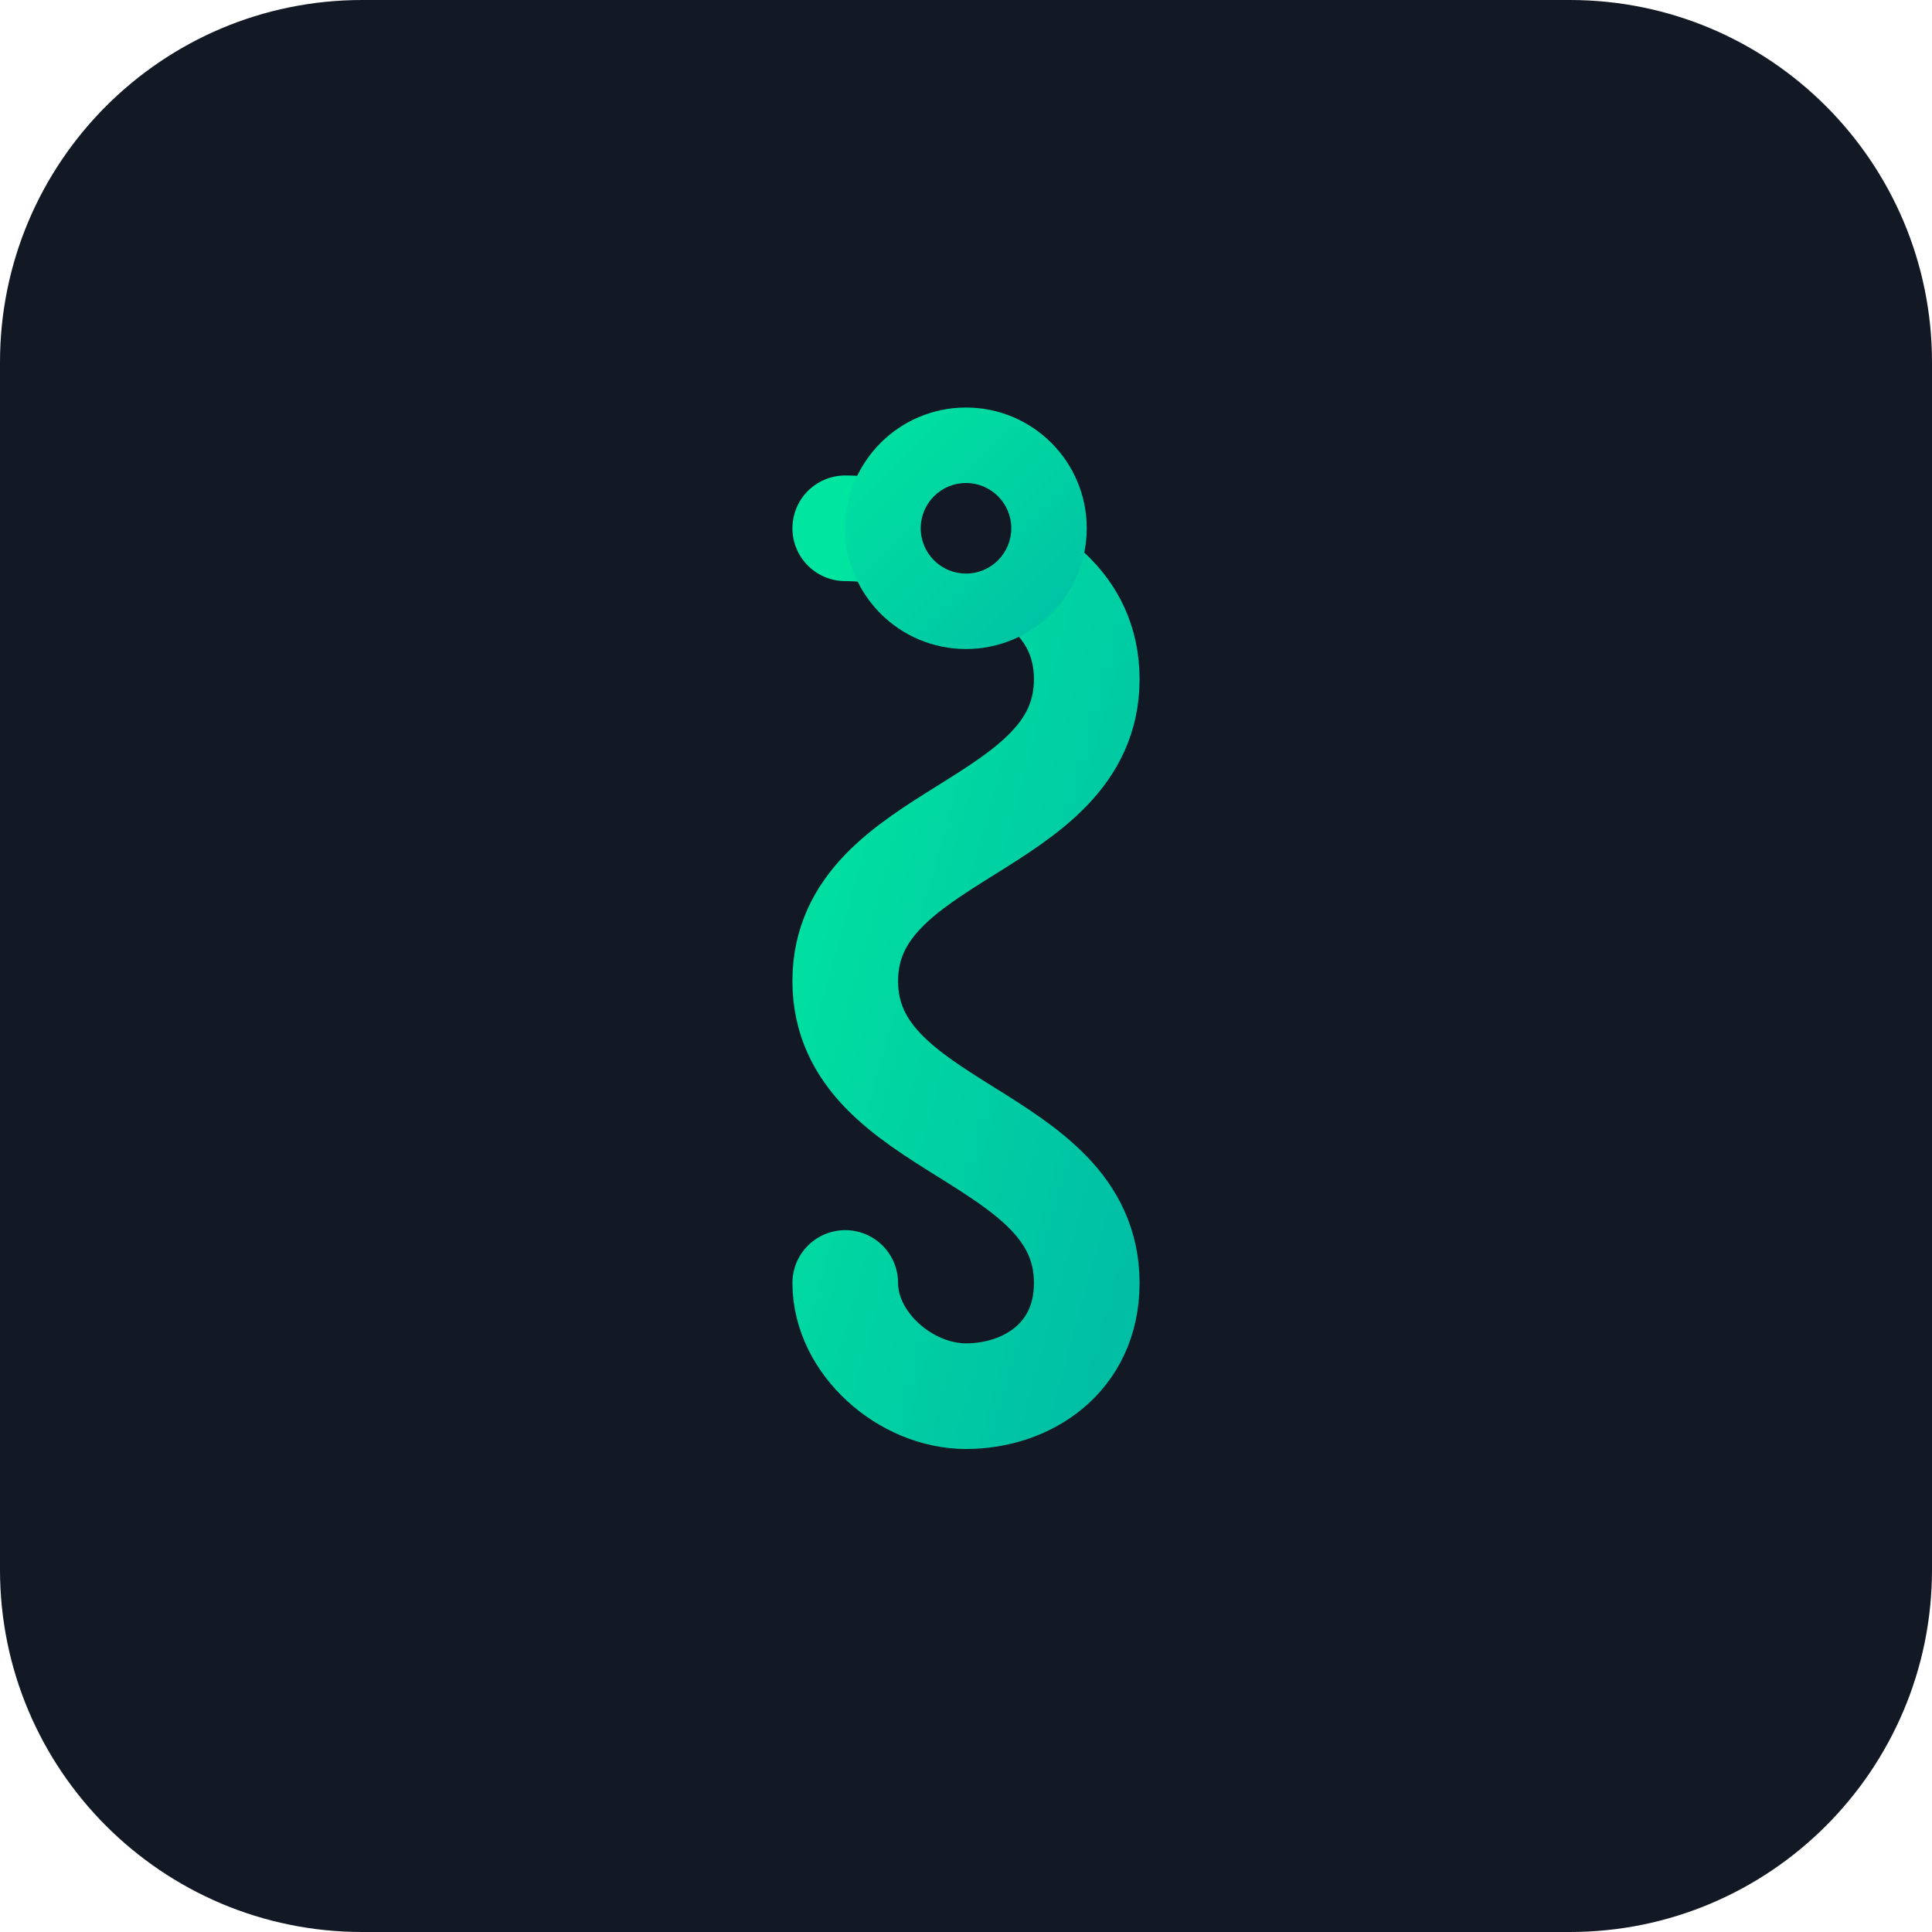
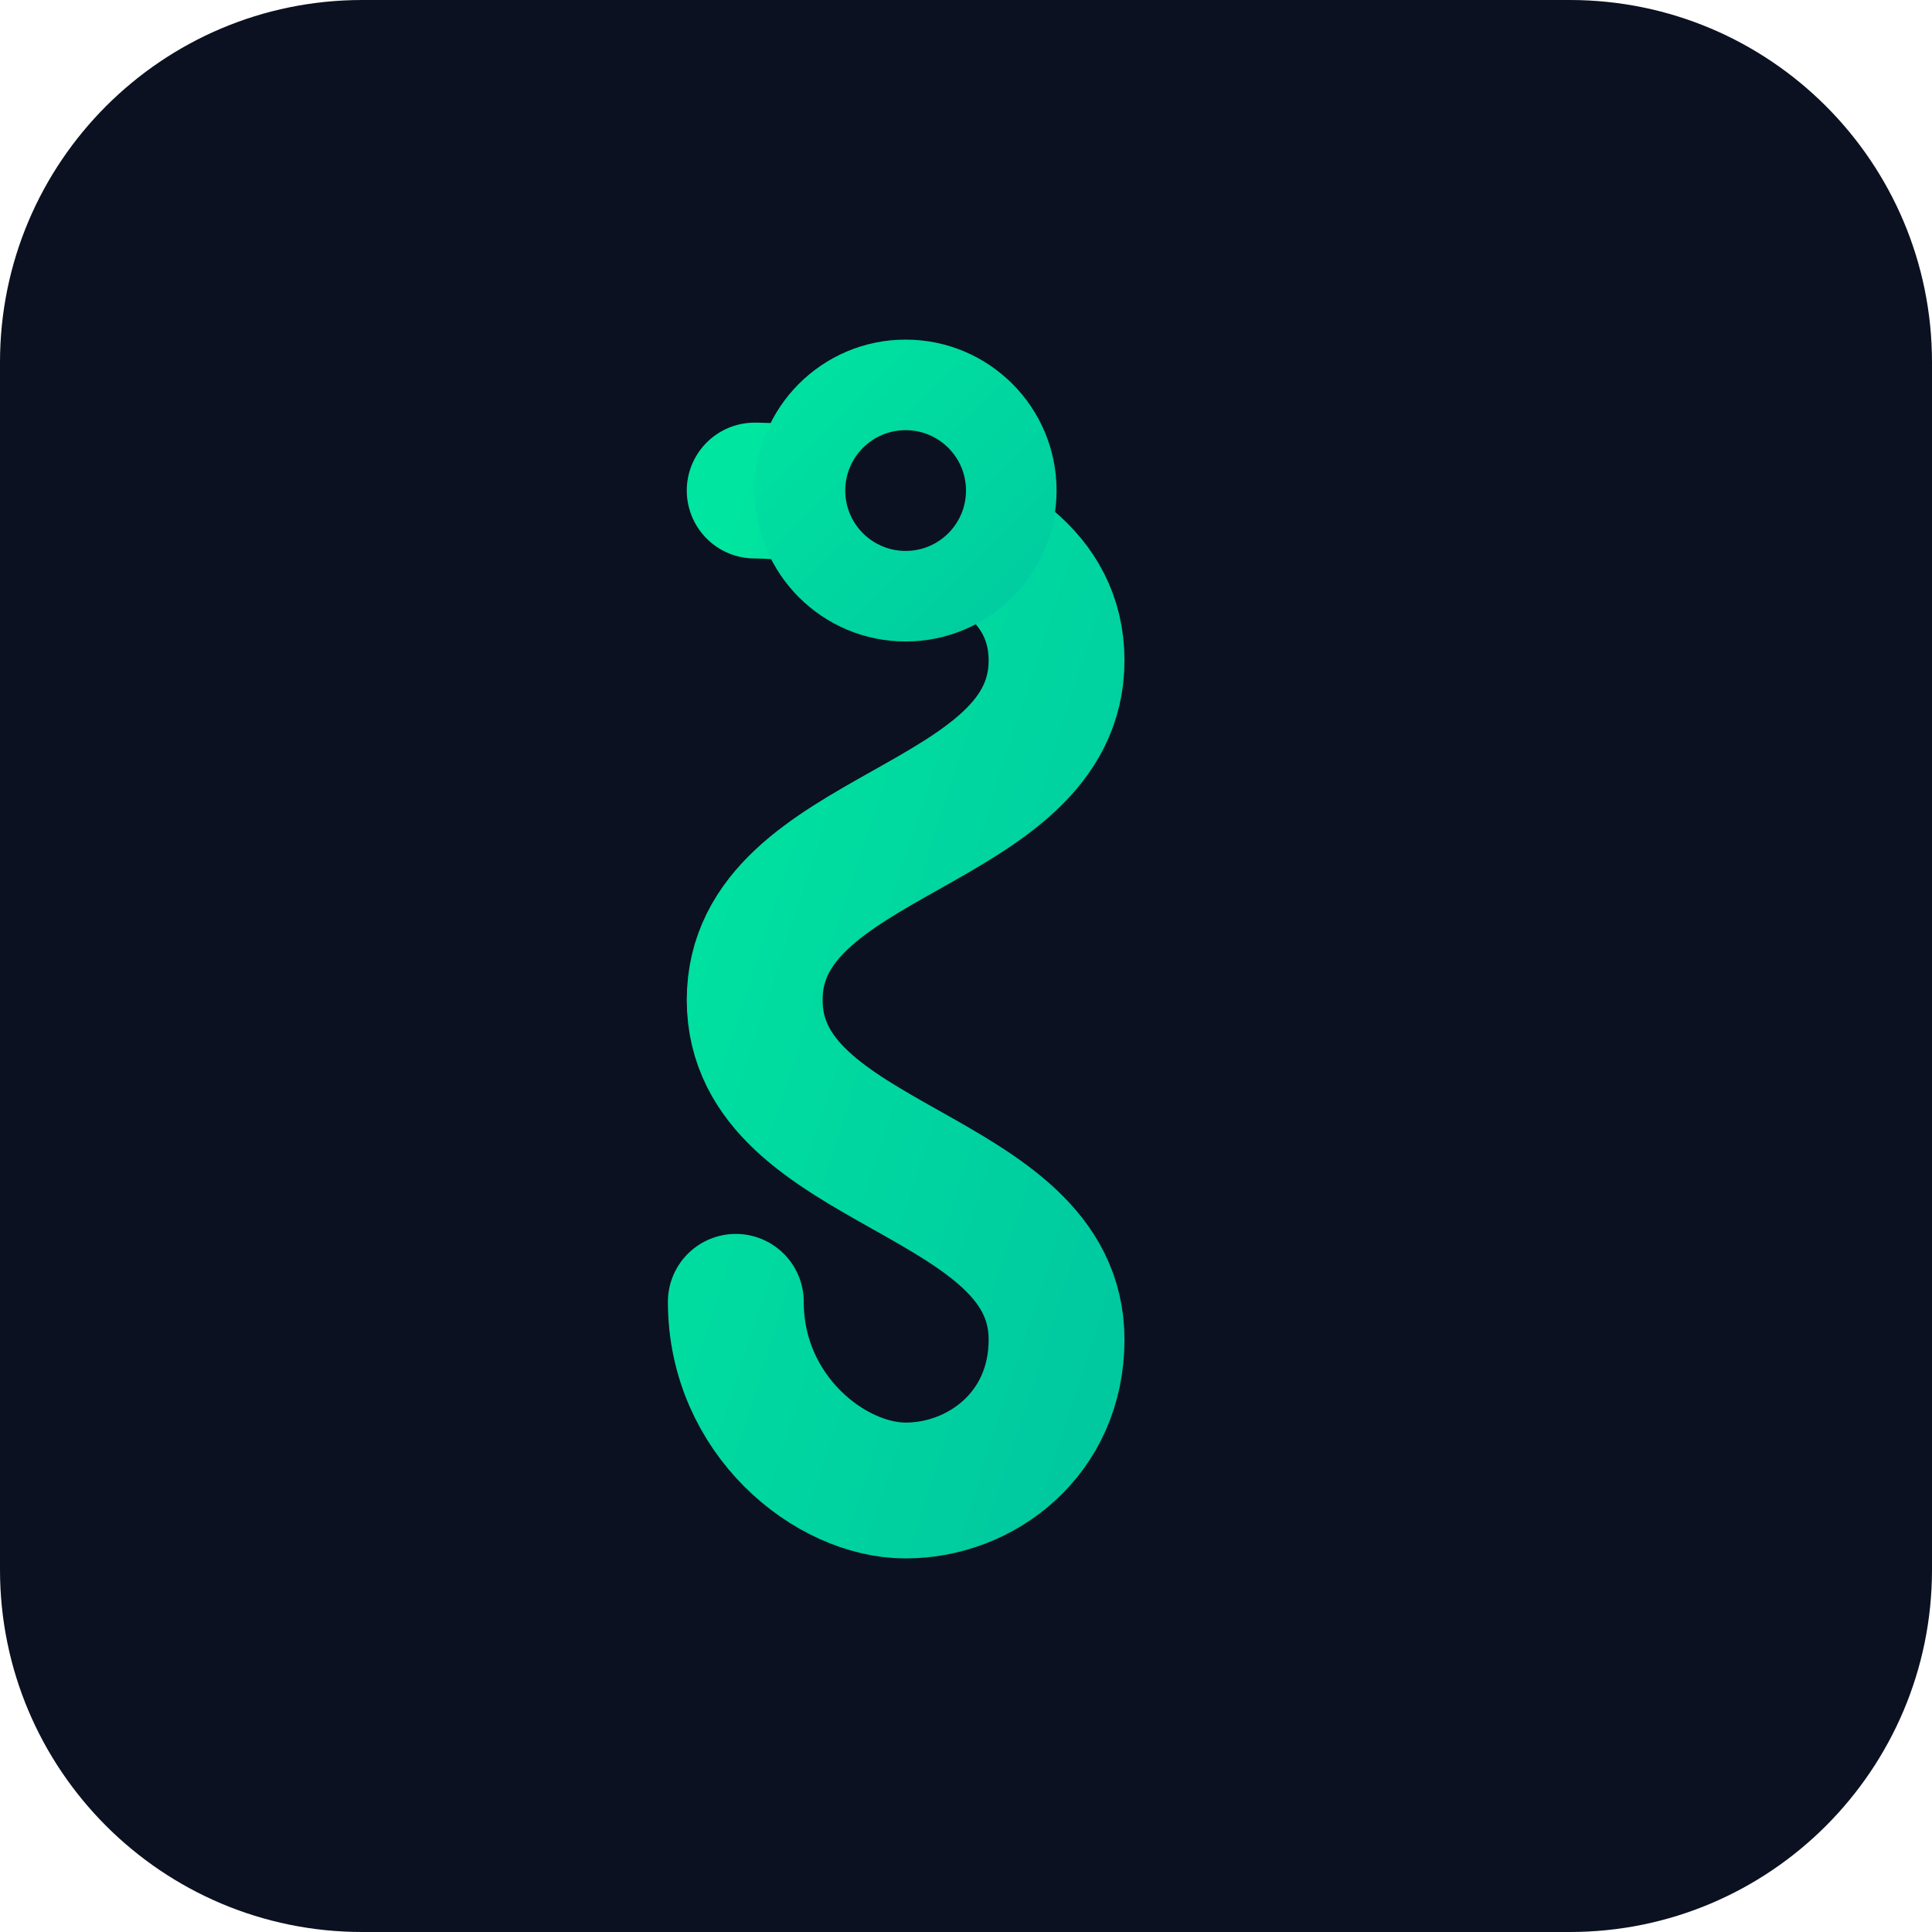
<svg xmlns="http://www.w3.org/2000/svg" viewBox="0 0 512 512" width="32" height="32">
  <defs>
    <linearGradient id="g" x1="0%" y1="0%" x2="100%" y2="100%">
      <stop offset="0%" stop-color="#00E5A0" />
-       <stop offset="100%" stop-color="#00BFA5" />
+       <stop offset="100%" stop-color="#00C9A0" />
    </linearGradient>
  </defs>
-   <rect width="512" height="512" rx="96" fill="#121824" />
-   <path d="M224 140C224 140 288 140 288 180C288 220 224 220 224 260C224 300 288 300 288 340C288 360 272 370 256 370C240 370 224 356 224 340" fill="none" stroke="url(#g)" stroke-width="28" stroke-linecap="round" stroke-linejoin="round" />
-   <circle cx="256" cy="140" r="32" fill="url(#g)" />
-   <circle cx="256" cy="140" r="12" fill="#121824" />
+   <rect width="512" height="512" rx="96" fill="#0B1120" />
+   <path d="M200 130C200 130 280 130 280 175C280 220 200 220 200 265C200 310 280 310 280 355C280 380 260 395 240 395C220 395 195 375 195 345" stroke="url(#g)" stroke-width="36" stroke-linecap="round" stroke-linejoin="round" fill="none" />
+   <circle cx="240" cy="130" r="40" fill="url(#g)" />
+   <circle cx="240" cy="130" r="16" fill="#0B1120" />
</svg>
